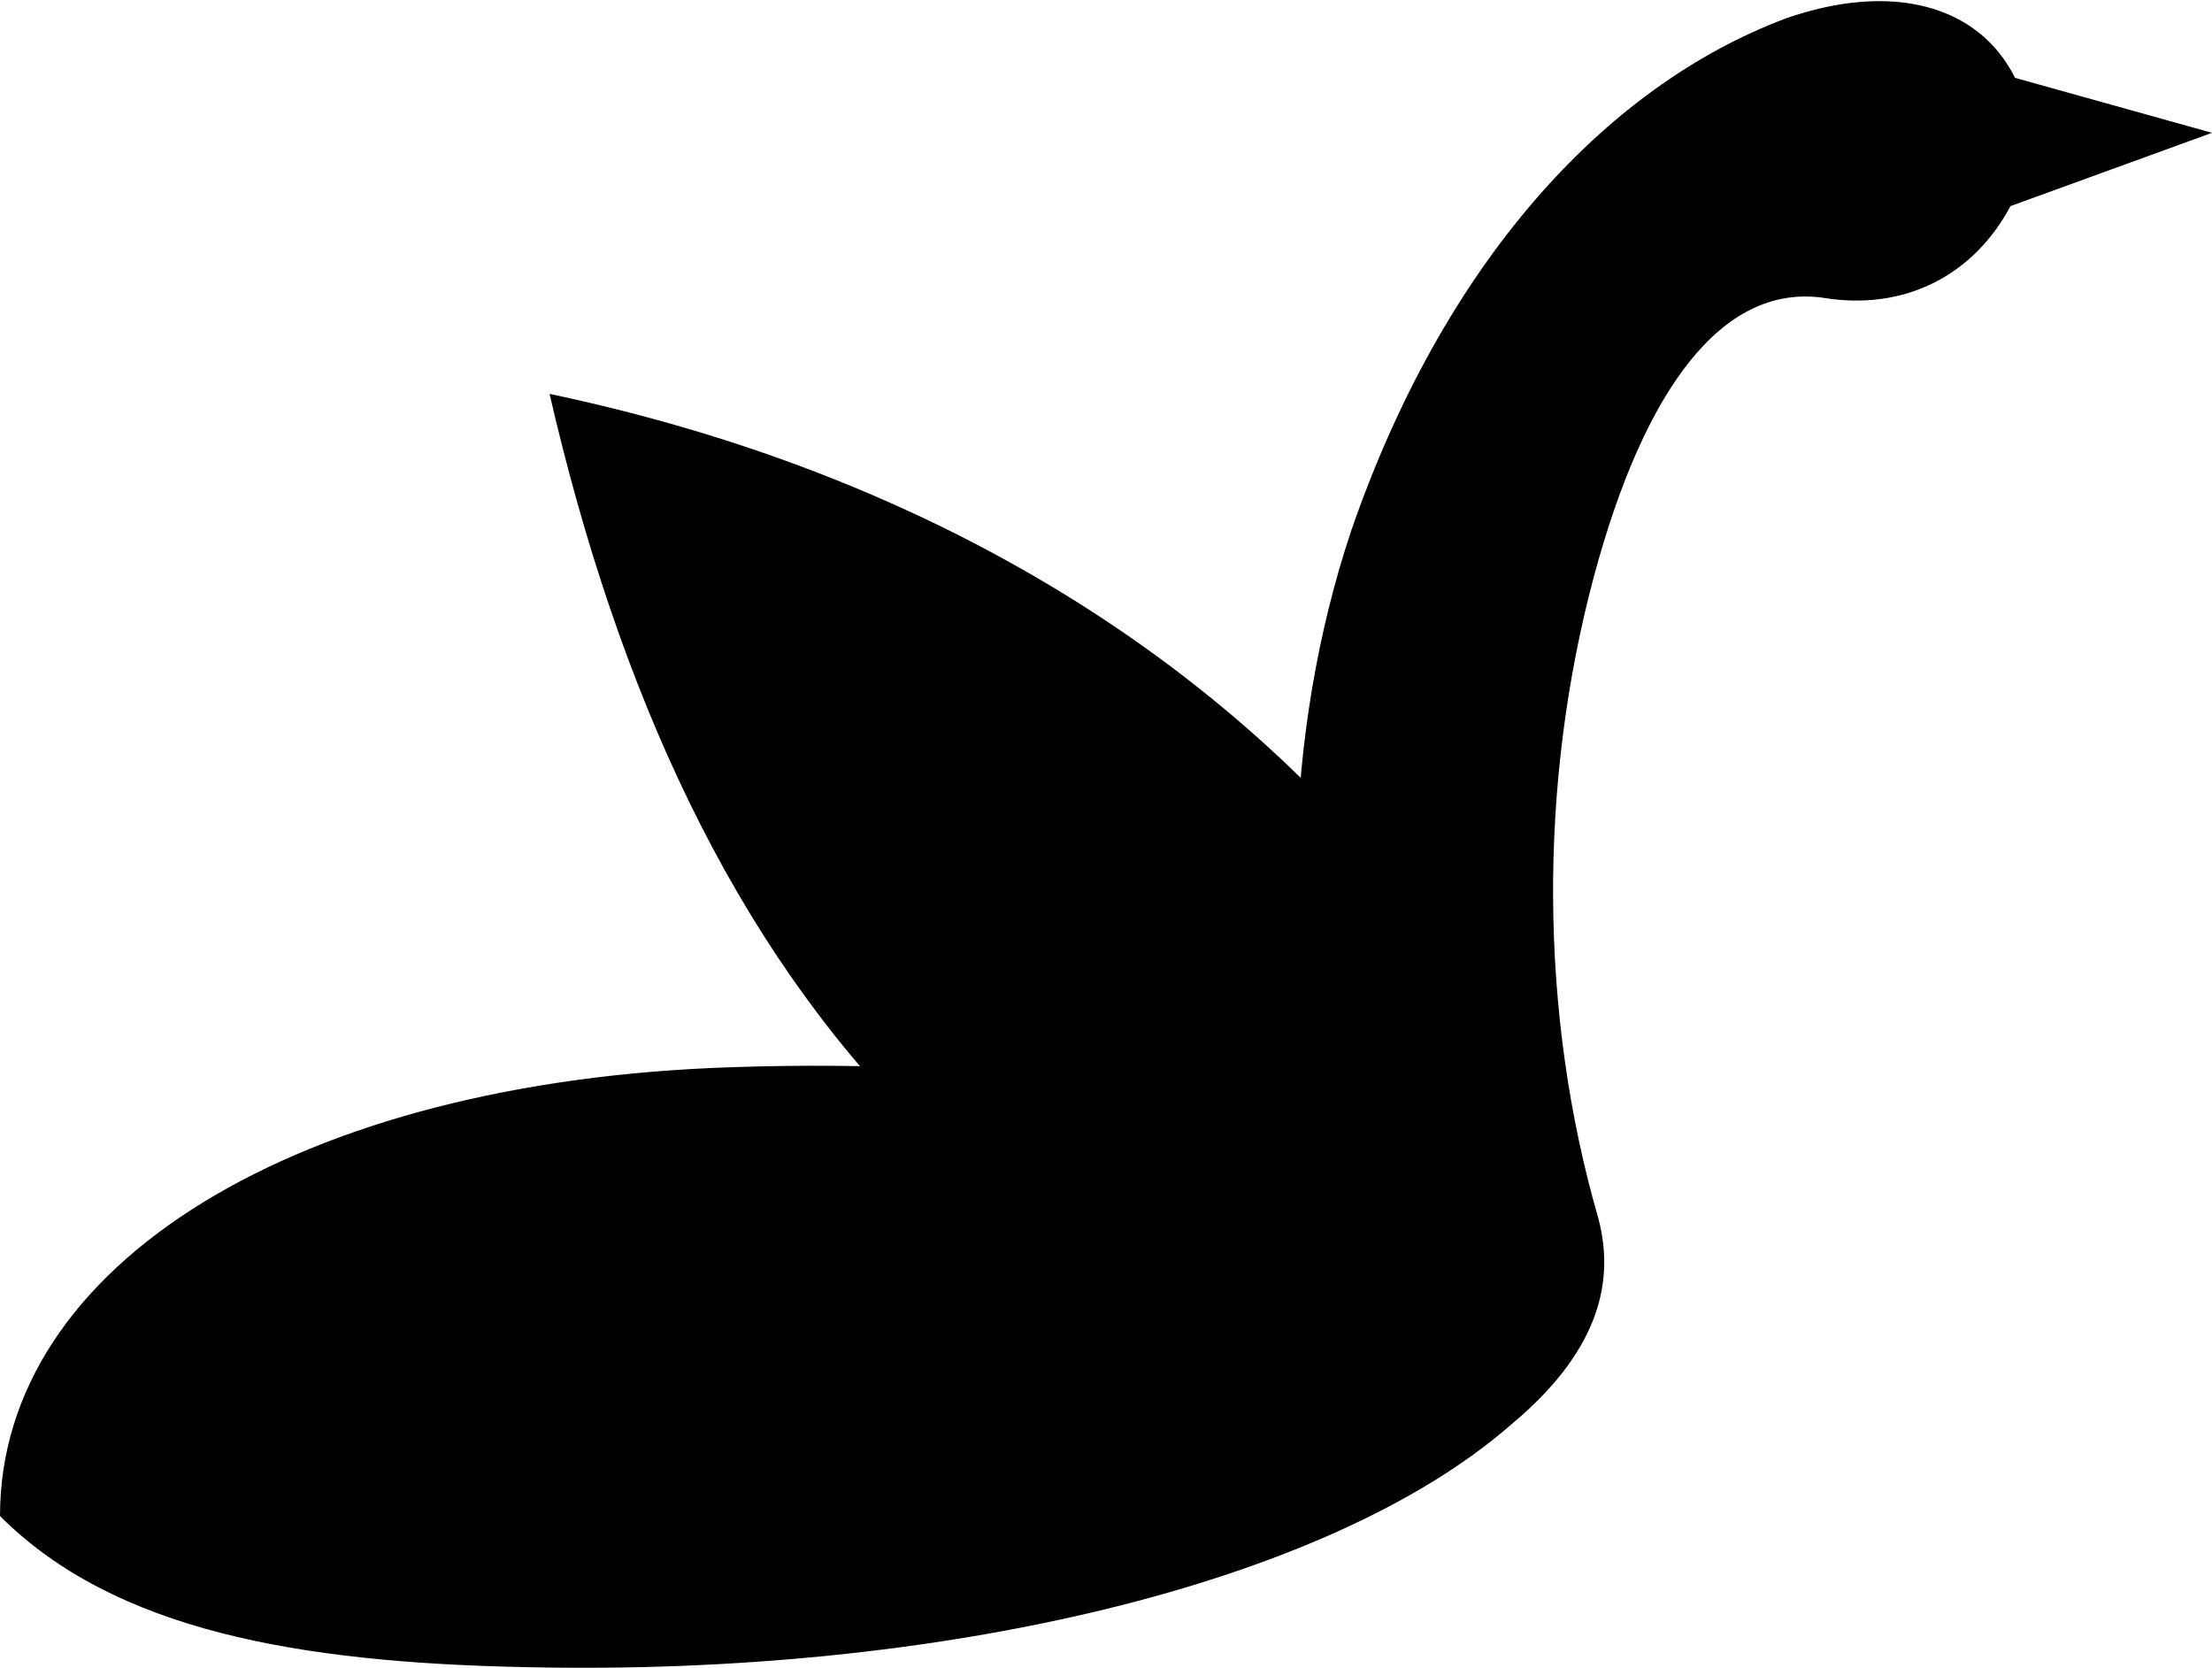
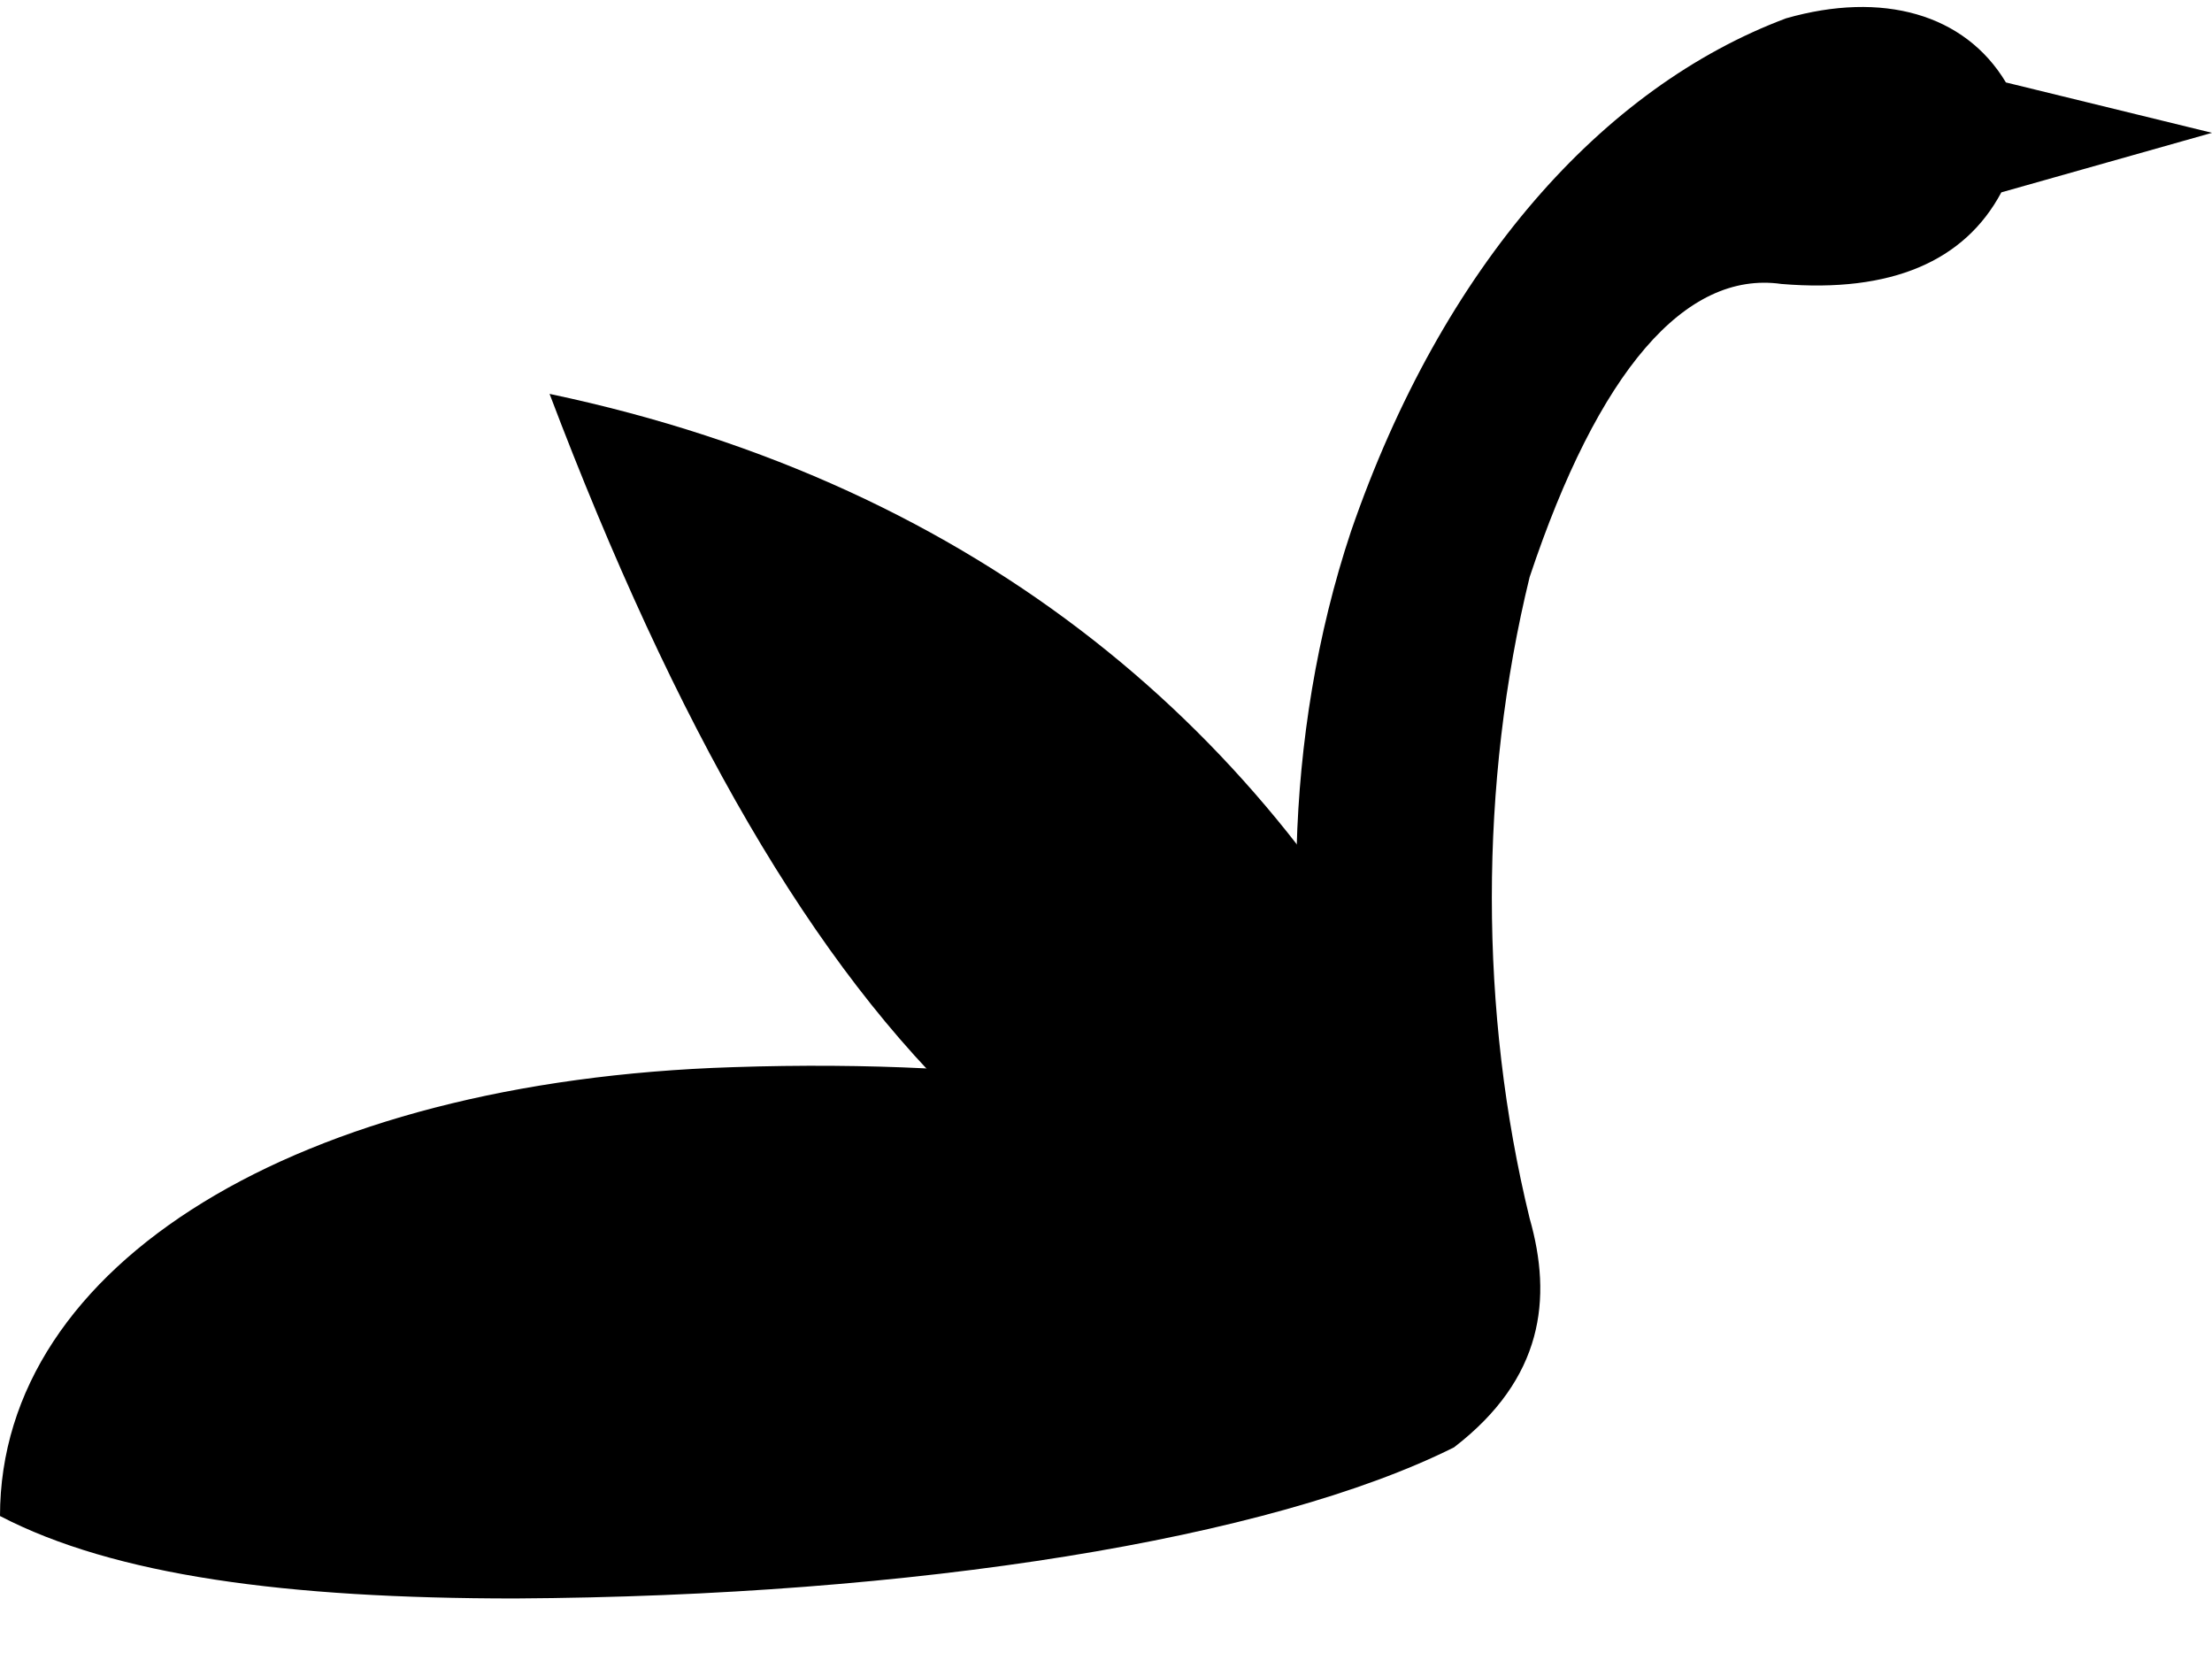
<svg xmlns="http://www.w3.org/2000/svg" viewBox="3 7.8 96.6 72.8" role="img" aria-label="날개를 든 백조">
-   <path fill="currentColor" d="M3 74 C3 63 16 55 35 54.4 C47 54 56 55.6 61 57.8 C59 50 59 40 62 31 C66 19.4 73 11.6 81 8.6 C85.6 7 89.4 8 91 11.2 L99.6 13.6 L90.8 16.8 C89.2 19.8 86.2 21.4 82.6 20.8 C78.2 20.2 74.8 24.8 72.6 33 C70.2 42 70.2 52 72.8 61 C73.6 64 72.6 67 69 70 C61 77 44 81 26 80.6 C16 80.4 8 79 3 74 Z M3 74 C8 70 16 64 26 60 C18 66 10 71 3 74 Z" />
-   <path fill="currentColor" d="M68 52 C60 39 46 29 27 25 C30 38 35 49 43 57 C52 66 63 64 68 52 Z" />
+   <path fill="currentColor" d="M65.5 54 C58.5 40 46 29 27 25 C32.5 39.5 38.5 50 45.5 56.5 C52.5 63 61.5 61.5 65.5 54 Z" />
+   <path fill="currentColor" d="M3 74 C3 63 16 55 35 54.4 C47 54 56 55.6 61 57.8 C59 50 59 40 62 31 C66 19.4 73 11.6 81 8.6 C85.2 7.4 88.8 8.4 90.6 11.4 L99.6 13.6 L90.4 16.2 C88.8 19.2 85.6 20.6 80.8 20.2 C76.6 19.6 72.8 24 69.8 33 C67.6 42 67.6 52 69.8 61 C70.8 64.5 70.4 68 66.5 71 C58.5 75 43 77.5 25.5 77.6 C15.5 77.6 8 76.6 3 74 Z M3 74 C10 69 20 61.5 33 56.8 C22 64.5 11 70.5 3 74 Z" />
</svg>
